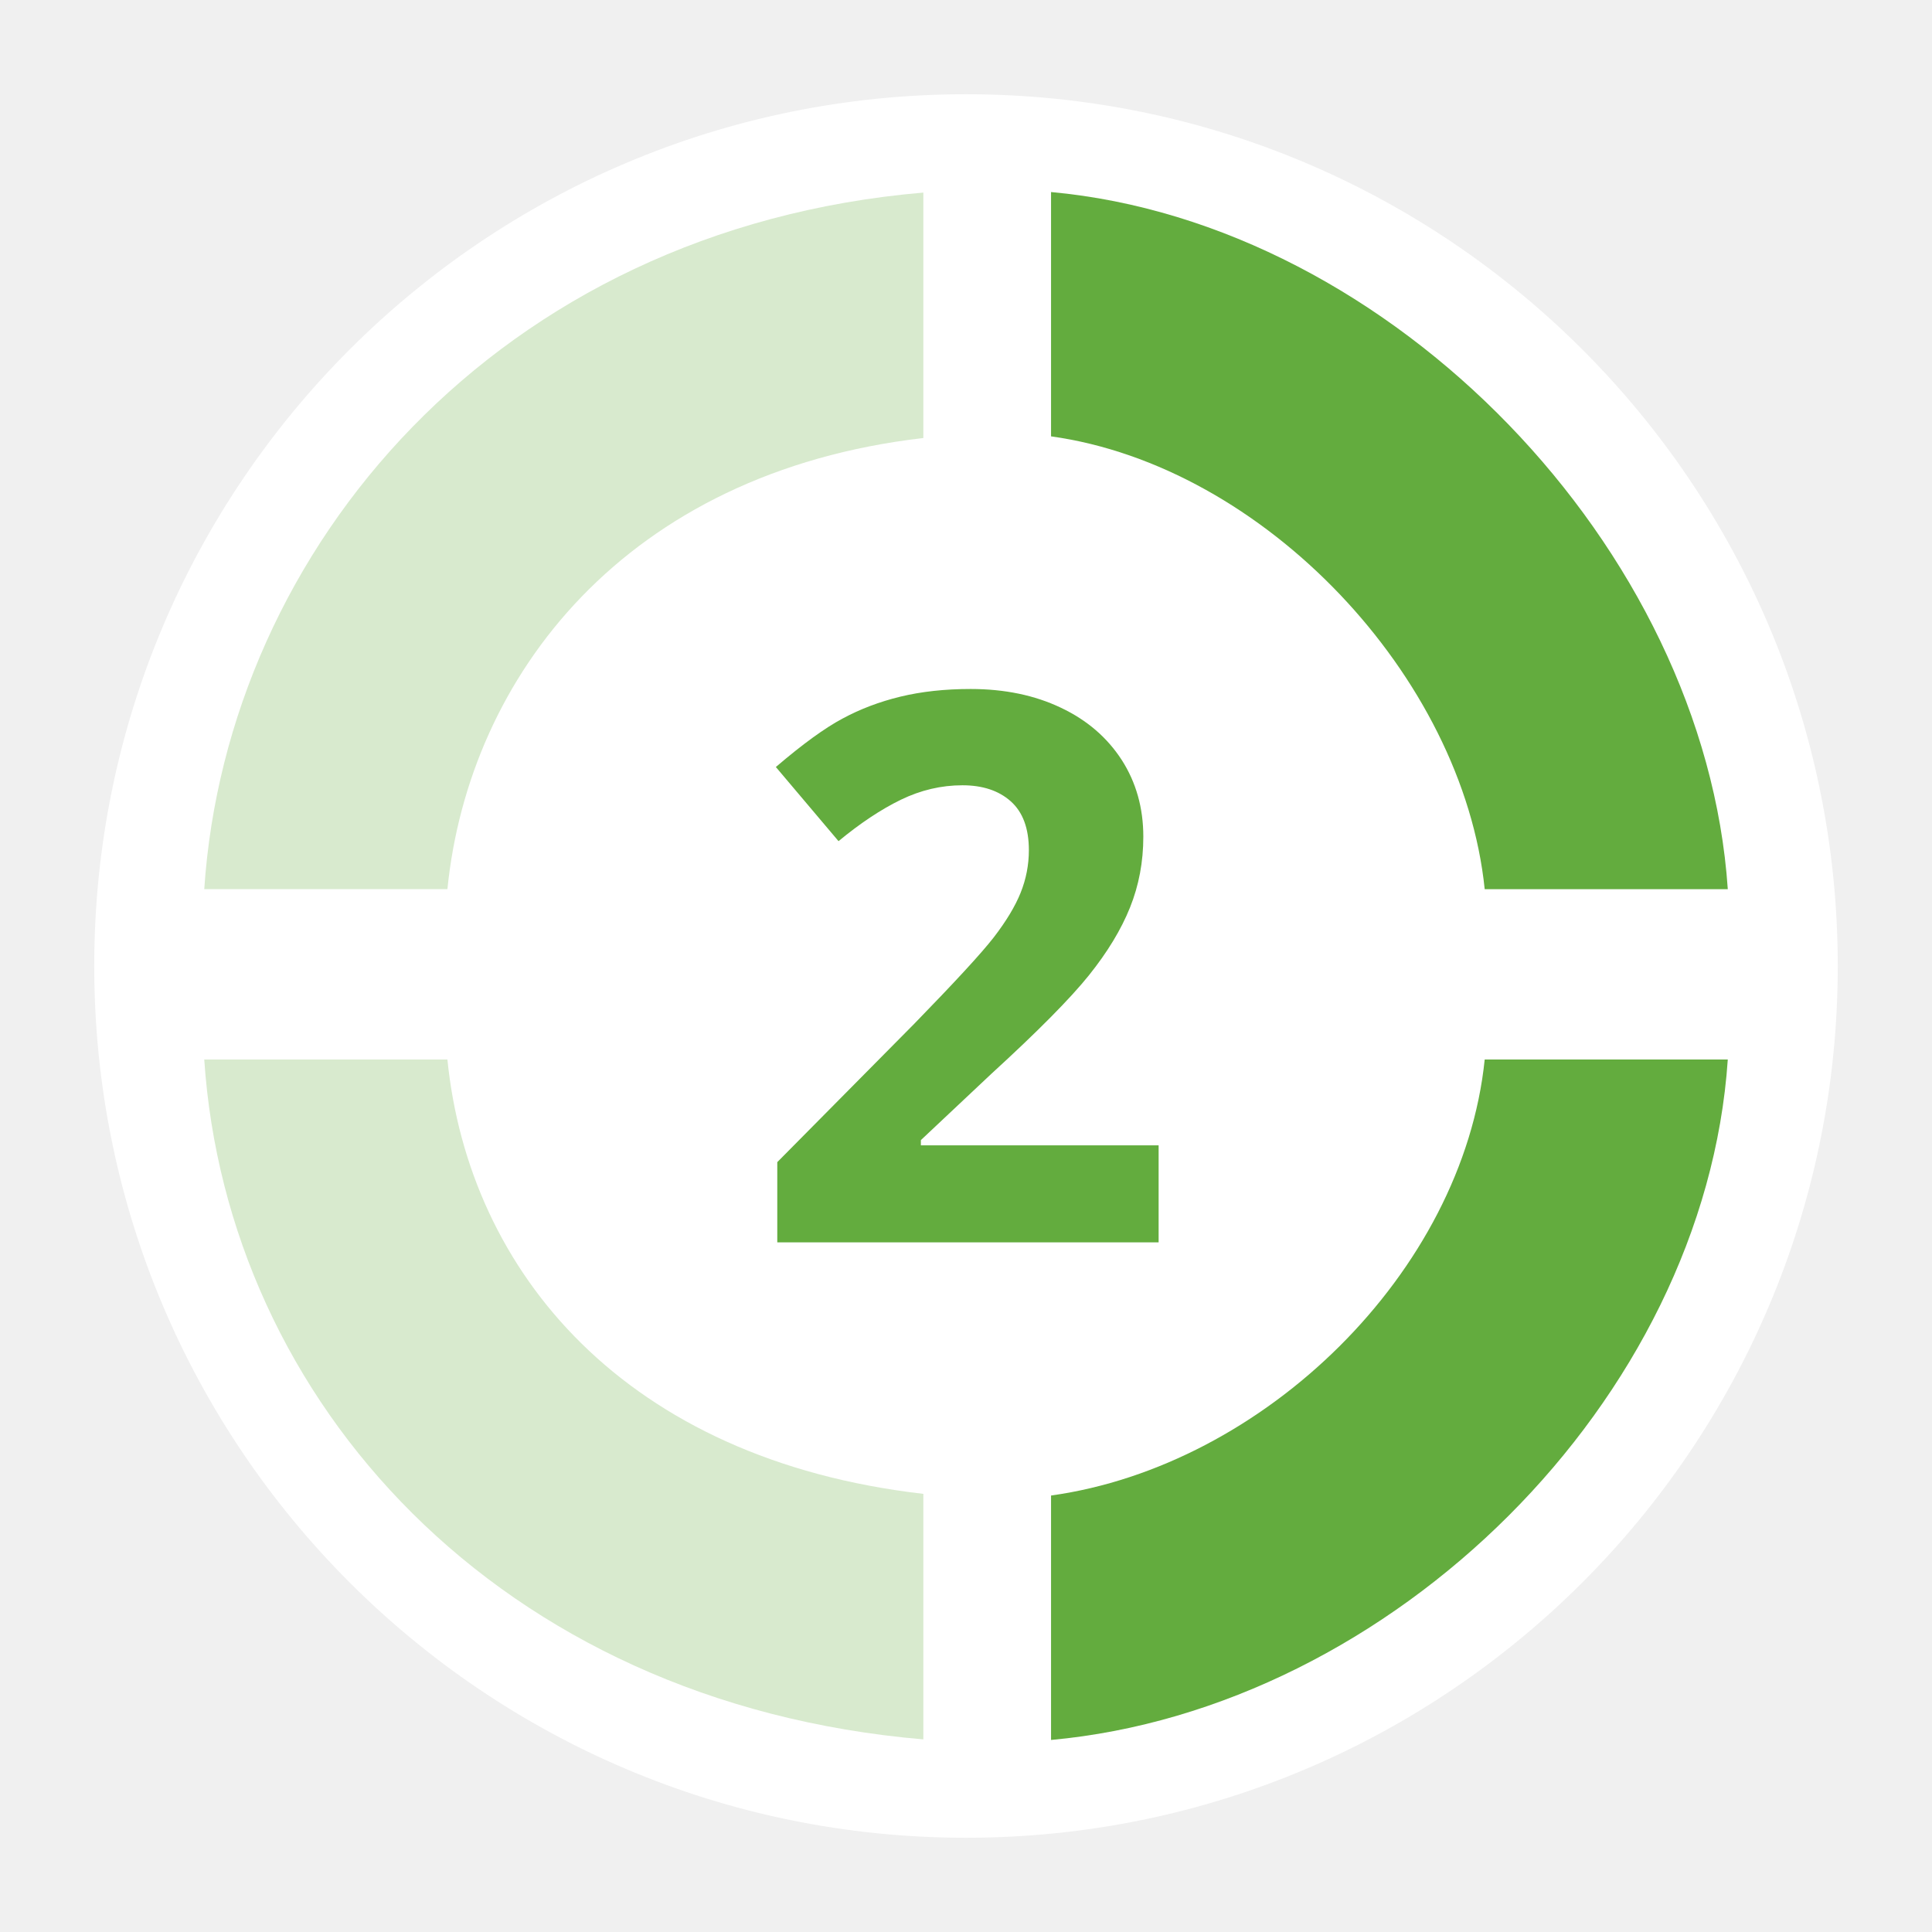
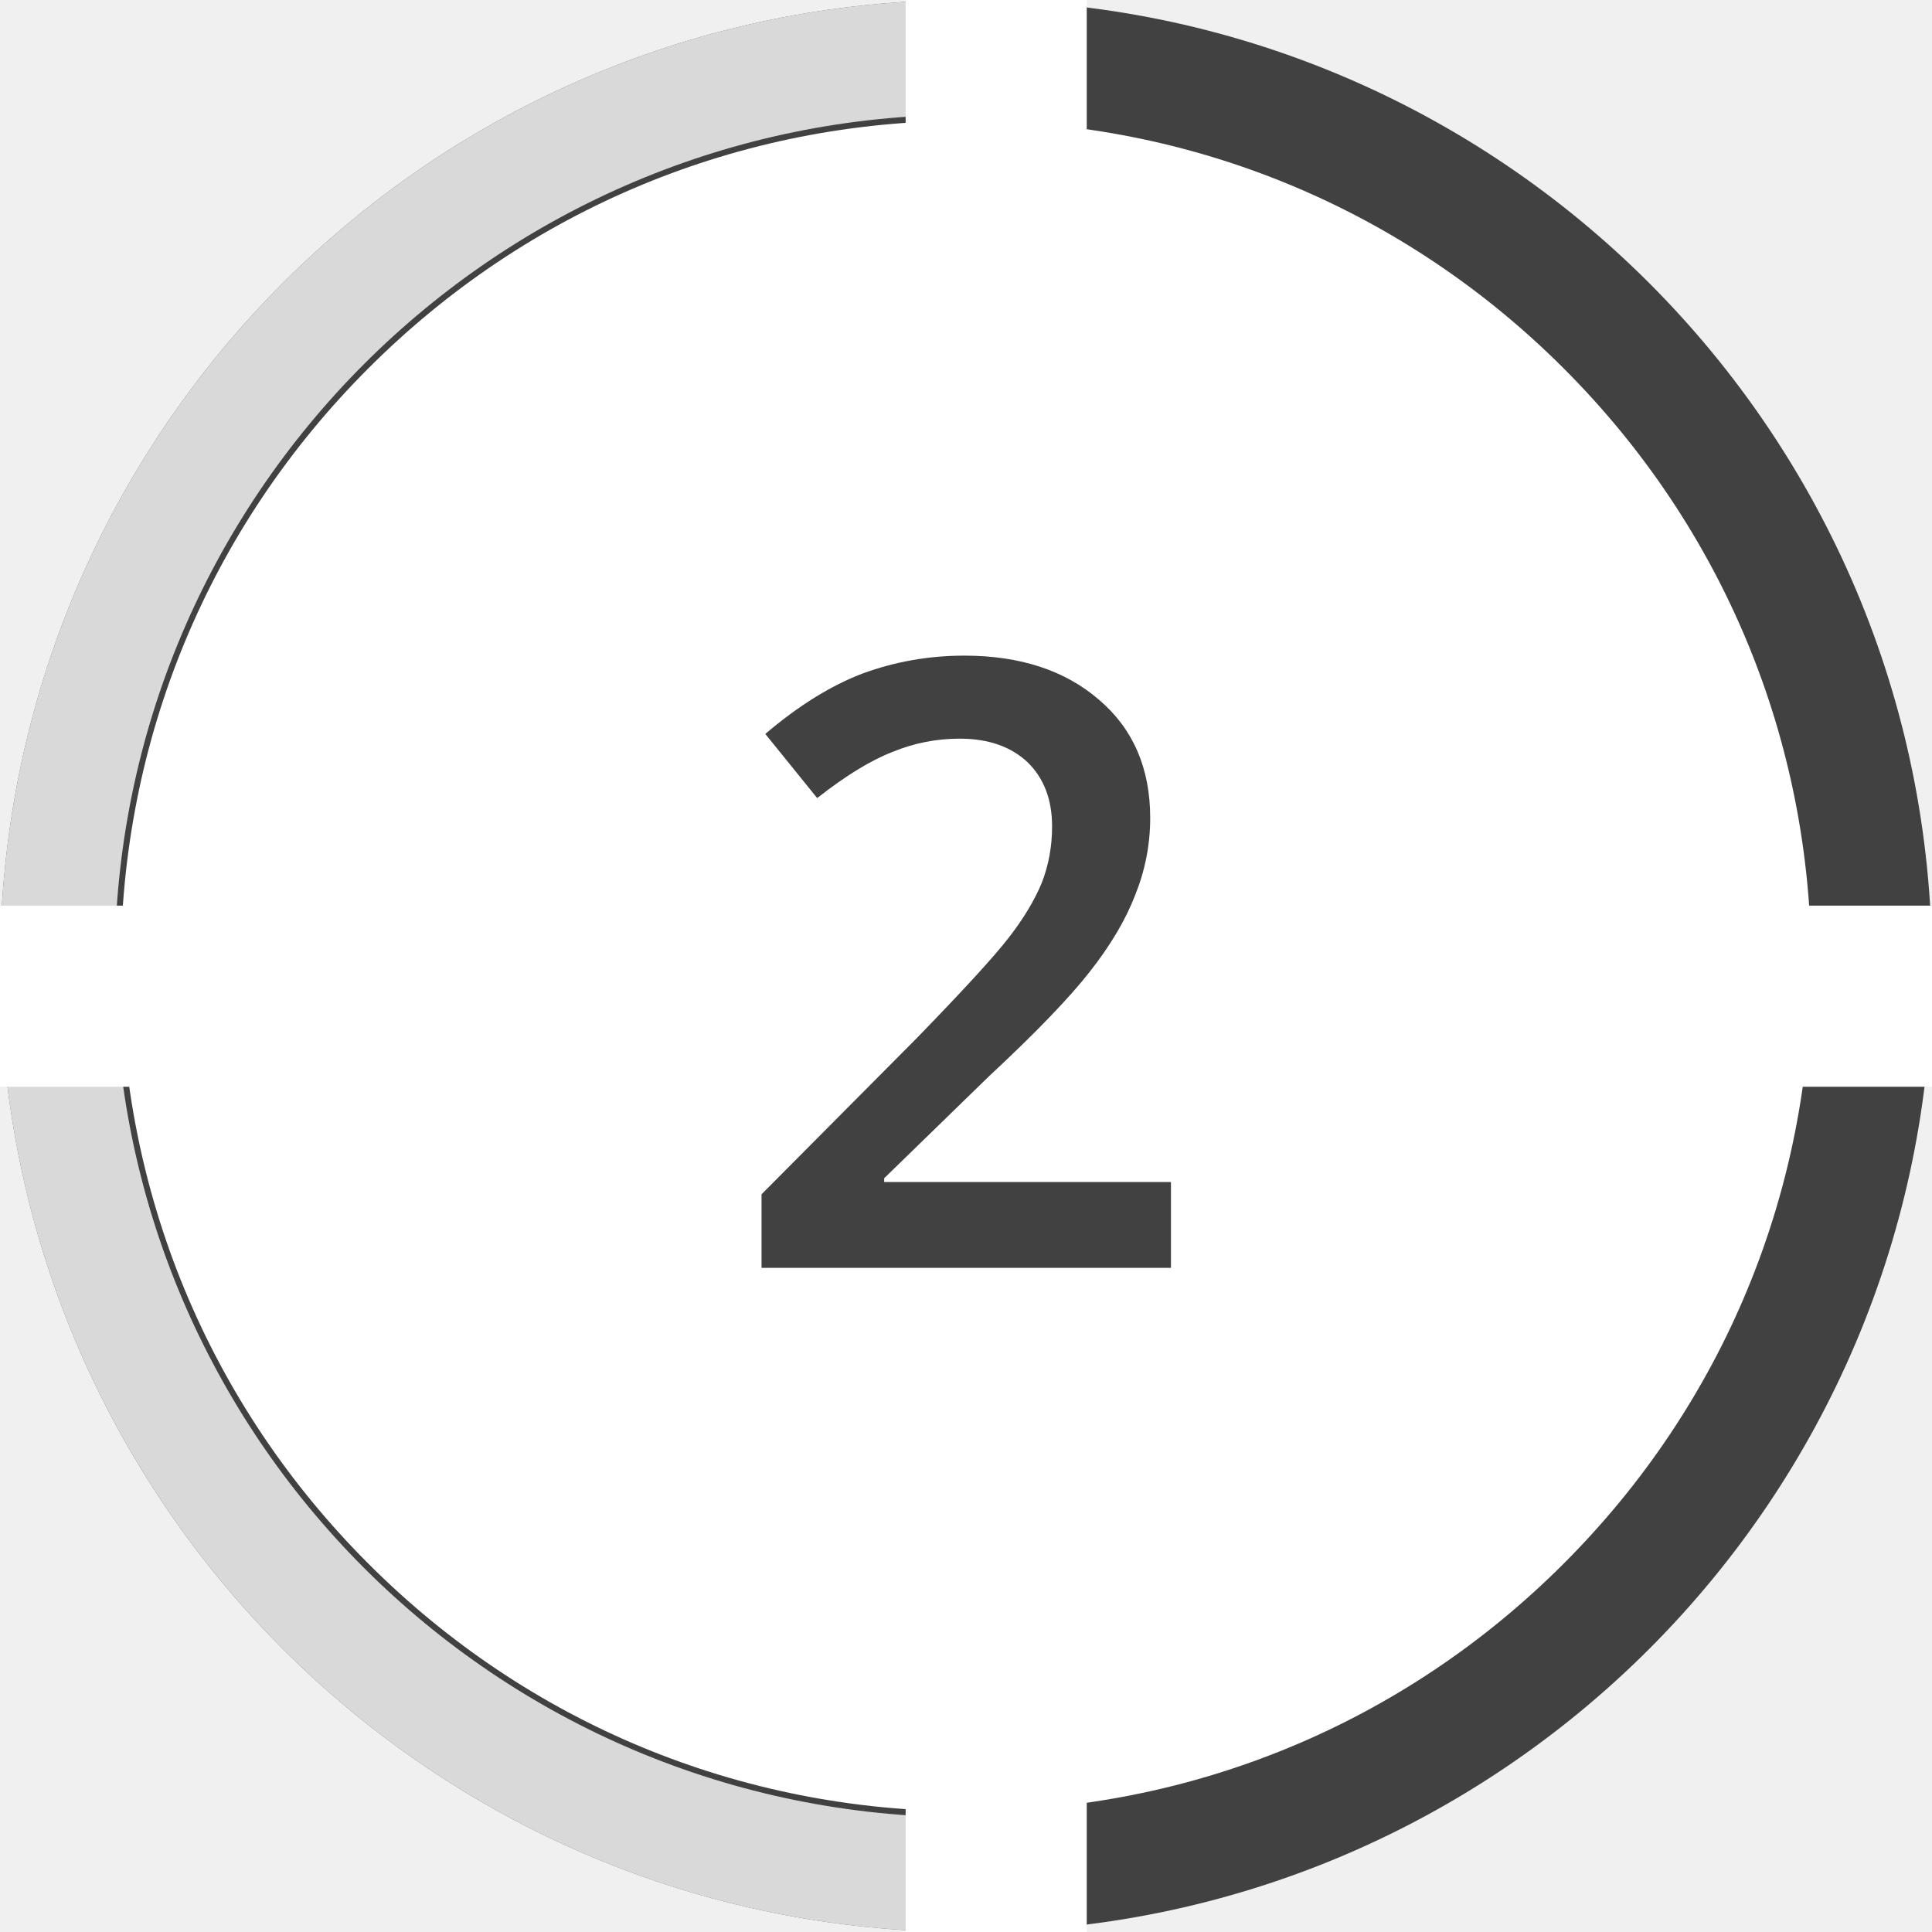
- <svg xmlns="http://www.w3.org/2000/svg" version="1.1" id="Layer_1" x="0px" y="0px" width="50px" height="50px" viewBox="0 0 50 50" enable-background="new 0 0 50 50" xml:space="preserve">
-   <g display="none">
-     <g display="inline">
-       <g>
-         <circle fill="#FFFFFF" cx="25" cy="25" r="22.56" />
-         <path fill="#FFFFFF" d="M25,25" />
+ <svg xmlns="http://www.w3.org/2000/svg" viewBox="0 0 32 32">
+   <defs>
+     <style>
+       .cls-1, .cls-3, .cls-4 {
+         fill: #fff;
+       }
+ 
+       .cls-2, .cls-6 {
+         fill: #414141;
+       }
+ 
+       .cls-2 {
+         font-size: 14px;
+         font-family: OpenSans-Semibold, Open Sans;
+         font-weight: 600;
+       }
+ 
+       .cls-4 {
+         opacity: 0.8;
+       }
+ 
+       .cls-5, .cls-6 {
+         stroke: none;
+       }
+     </style>
+   </defs>
+   <g id="Group_2494" data-name="Group 2494" transform="translate(-224 -567)">
+     <g id="Group_2376" data-name="Group 2376" transform="translate(2509.5 2579)">
+       <g id="Path_795" data-name="Path 795" class="cls-1" transform="translate(-2285.5 -2012)">
+         <path class="cls-5" d="M 16 31 C 11.993 31 8.227 29.44 5.393 26.607 C 2.56 23.773 1 20.007 1 16 C 1 11.993 2.56 8.227 5.393 5.393 C 8.227 2.56 11.993 1 16 1 C 20.007 1 23.773 2.56 26.607 5.393 C 29.44 8.227 31 11.993 31 16 C 31 20.007 29.44 23.773 26.607 26.607 C 23.773 29.44 20.007 31 16 31 Z" />
+         <path class="cls-6" d="M 16 2 C 12.26 2 8.745 3.456 6.101 6.101 C 3.456 8.745 2 12.26 2 16 C 2 19.74 3.456 23.255 6.101 25.899 C 8.745 28.544 12.26 30 16 30 C 19.74 30 23.255 28.544 25.899 25.899 C 28.544 23.255 30 19.74 30 16 C 30 12.26 28.544 8.745 25.899 6.101 C 23.255 3.456 19.74 2 16 2 M 16 0 C 24.837 0 32 7.163 32 16 C 32 24.837 24.837 32 16 32 C 7.163 32 0 24.837 0 16 C 0 7.163 7.163 0 16 0 Z" />
      </g>
-     </g>
-     <g display="inline">
-       <g>
-         <path fill="#63AC3E" d="M29.627,21.277c0,0.852-0.262,1.576-0.785,2.174c-0.522,0.595-1.261,1.006-2.207,1.229v0.056     c1.119,0.137,1.965,0.472,2.537,1c0.576,0.533,0.863,1.248,0.863,2.15c0,1.313-0.482,2.332-1.447,3.061     c-0.969,0.732-2.349,1.098-4.141,1.098c-1.503,0-2.835-0.246-3.996-0.736v-2.451c0.537,0.268,1.127,0.484,1.771,0.652     c0.645,0.166,1.28,0.252,1.912,0.252c0.968,0,1.683-0.162,2.144-0.484c0.459-0.322,0.689-0.844,0.689-1.559     c0-0.639-0.266-1.094-0.795-1.361c-0.531-0.268-1.378-0.4-2.54-0.4h-1.051v-2.208h1.07c1.073,0,1.858-0.141,2.354-0.416     c0.495-0.276,0.742-0.751,0.742-1.422c0-1.031-0.656-1.546-1.971-1.546c-0.454,0-0.916,0.075-1.387,0.223     c-0.471,0.15-0.994,0.409-1.569,0.774l-1.354-1.987c1.263-0.895,2.771-1.341,4.52-1.341c1.433,0,2.563,0.286,3.395,0.857     C29.213,19.463,29.627,20.258,29.627,21.277z" />
-       </g>
-       <g>
-         <path fill="#63AC3E" d="M27.523,11.768c5.404,0.74,10.09,5.994,10.643,11.313h6.172C43.756,14.57,36.17,6.441,27.523,5.662     V11.768L27.523,11.768z" />
-       </g>
-       <g>
-         <path fill="#D8EACE" d="M23.199,11.809V5.676C13.471,6.585,6.24,14.57,5.663,23.081h6.172     C12.38,17.761,16.714,12.669,23.199,11.809z" />
-       </g>
-       <g>
-         <path fill="#63AC3E" d="M27.523,38.23c5.404-0.738,10.09-5.576,10.643-10.895h6.172c-0.582,8.512-8.168,16.221-16.814,17V38.23     L27.523,38.23z" />
-       </g>
-       <g>
-         <path fill="#63AC3E" d="M23.199,38.189v6.133C13.471,43.414,6.24,35.848,5.663,27.336h6.172     C12.38,32.654,16.714,37.33,23.199,38.189z" />
-       </g>
-     </g>
-   </g>
-   <g display="none">
-     <g display="inline">
-       <g>
-         <g>
-           <circle fill="#FFFFFF" cx="25" cy="25" r="22.561" />
-         </g>
-       </g>
-       <g>
-         <g>
-           <path fill="#63AC3E" d="M27.251,32.08h-2.983v-8.168l0.029-1.343l0.049-1.468c-0.497,0.495-0.842,0.82-1.033,0.976l-1.623,1.304      l-1.438-1.797l4.547-3.62h2.452V32.08z" />
-         </g>
-         <g>
-           <path fill="#63AC3E" d="M27.526,11.293c5.511,0.766,10.331,6.209,10.896,11.719h6.293C44.118,14.196,36.342,5.777,27.526,4.97      V11.293z" />
-         </g>
-         <g>
-           <path fill="#D8EACE" d="M23.119,11.336V4.985c-9.918,0.94-17.246,9.211-17.834,18.027h6.291      C12.132,17.502,16.507,12.227,23.119,11.336z" />
-         </g>
-         <g>
-           <path fill="#D8EACE" d="M27.526,38.704c5.511-0.767,10.331-5.774,10.896-11.284h6.293c-0.597,8.815-8.373,16.803-17.188,17.61      V38.704z" />
-         </g>
-         <g>
-           <path fill="#D8EACE" d="M23.119,38.661v6.354c-9.918-0.94-17.246-8.779-17.834-17.595h6.291      C12.132,32.93,16.507,37.772,23.119,38.661z" />
+       <g id="Group_2375" data-name="Group 2375" transform="translate(-3406.9 -2116.7)">
+         <text id="_2" data-name="2" class="cls-2" transform="translate(1121.4 110.7)">
+           <tspan x="12.004" y="15">2</tspan>
+         </text>
+         <g id="Group_2370" data-name="Group 2370">
+           <g id="Group_2377" data-name="Group 2377">
+             <rect id="Rectangle_1416" data-name="Rectangle 1416" class="cls-3" width="3" height="3" transform="translate(1136.4 104.7)" />
+             <rect id="Rectangle_1420" data-name="Rectangle 1420" class="cls-3" width="3" height="3" transform="translate(1136.4 133.7)" />
+           </g>
+           <g id="Group_2378" data-name="Group 2378" transform="translate(1258.1 -1016.7) rotate(90)">
+             <rect id="Rectangle_1416-2" data-name="Rectangle 1416" class="cls-3" width="3" height="3" transform="translate(1136.4 104.7)" />
+             <rect id="Rectangle_1420-2" data-name="Rectangle 1420" class="cls-3" width="3" height="3" transform="translate(1136.4 133.7)" />
+           </g>
        </g>
      </g>
    </g>
-   </g>
-   <g>
-     <g>
-       <g>
-         <g>
-           <circle fill="#FFFFFF" cx="25" cy="25" r="22.561" />
-         </g>
-       </g>
-       <g>
-         <g>
-           <path fill="#63AC3E" d="M29.986,32.152h-9.87v-2.076l3.546-3.582c1.047-1.076,1.734-1.82,2.057-2.236      c0.32-0.416,0.553-0.801,0.695-1.154c0.142-0.355,0.213-0.721,0.213-1.102c0-0.564-0.157-0.988-0.471-1.266      c-0.311-0.276-0.729-0.413-1.249-0.413c-0.548,0-1.078,0.125-1.593,0.374c-0.517,0.252-1.053,0.609-1.613,1.072l-1.622-1.919      c0.695-0.594,1.271-1.012,1.729-1.255c0.456-0.246,0.954-0.435,1.495-0.566c0.542-0.131,1.147-0.198,1.817-0.198      c0.879,0,1.658,0.162,2.334,0.484c0.678,0.32,1.201,0.773,1.576,1.352c0.372,0.579,0.559,1.242,0.559,1.986      c0,0.652-0.115,1.261-0.344,1.832c-0.229,0.571-0.582,1.154-1.061,1.752c-0.48,0.599-1.324,1.453-2.535,2.56l-1.817,1.709v0.135      h6.153V32.152z" />
-         </g>
-         <g>
-           <path fill="#63AC3E" d="M27.201,11.293c5.51,0.766,10.657,6.209,11.223,11.719h6.291C44.121,14.196,36.018,5.777,27.201,4.97      V11.293z" />
-         </g>
-         <g>
-           <path fill="#D8EACE" d="M23.896,11.336V4.984c-11.02,0.941-18.021,9.212-18.61,18.027h6.293      C12.134,17.502,16.183,12.227,23.896,11.336z" />
-         </g>
-         <g>
-           <path fill="#63AC3E" d="M27.201,38.704c5.51-0.767,10.657-5.774,11.223-11.284h6.291c-0.594,8.815-8.697,16.803-17.514,17.61      V38.704z" />
-         </g>
-         <g>
-           <path fill="#D8EACE" d="M23.896,38.661v6.354c-11.02-0.94-18.021-8.779-18.61-17.595h6.293      C12.134,32.93,16.183,37.772,23.896,38.661z" />
-         </g>
-       </g>
-     </g>
-   </g>
-   <g display="none">
-     <g display="inline">
-       <g>
-         <circle fill="#FFFFFF" cx="25" cy="25" r="22.561" />
-       </g>
-       <g>
-         <g>
-           <g>
-             <polygon fill="#3D6481" points="29.87,29.189 28.165,29.189 28.165,32.128 25.235,32.128 25.235,29.189 19.188,29.189        19.188,27.107 25.401,17.958 28.165,17.958 28.165,26.863 29.87,26.863      " />
-             <path fill="#FFFFFF" d="M25.235,26.863v-2.402c0-0.4,0.019-0.983,0.05-1.746c0.031-0.76,0.059-1.205,0.078-1.326h-0.078       c-0.24,0.529-0.527,1.046-0.863,1.551l-2.598,3.923H25.235z" />
-           </g>
-         </g>
-         <g>
-           <path fill="#3D6481" d="M27.369,11.242c5.531,0.769,10.537,6.232,11.104,11.763h6.316c-0.598-8.849-8.57-17.3-17.42-18.11      V11.242z" />
-         </g>
-         <g>
-           <path fill="#3D6481" d="M24.051,11.285V4.91c-11.06,0.944-18.249,9.246-18.84,18.095h6.316      C12.083,17.474,16.31,12.179,24.051,11.285z" />
-         </g>
-         <g>
-           <path fill="#3D6481" d="M27.369,38.756c5.531-0.77,10.537-5.797,11.104-11.327h6.316c-0.598,8.849-8.57,16.866-17.42,17.677      V38.756z" />
-         </g>
-         <g>
-           <path fill="#3D6481" d="M24.051,38.713v6.377c-11.06-0.944-18.249-8.813-18.84-17.661h6.316      C12.083,32.959,16.31,37.82,24.051,38.713z" />
-         </g>
-       </g>
-     </g>
+     <path id="Path_805" data-name="Path 805" class="cls-4" d="M16,32A16,16,0,0,1,16,0V1.9a14.1,14.1,0,0,0,0,28.2Z" transform="translate(224 567)" />
  </g>
</svg>
